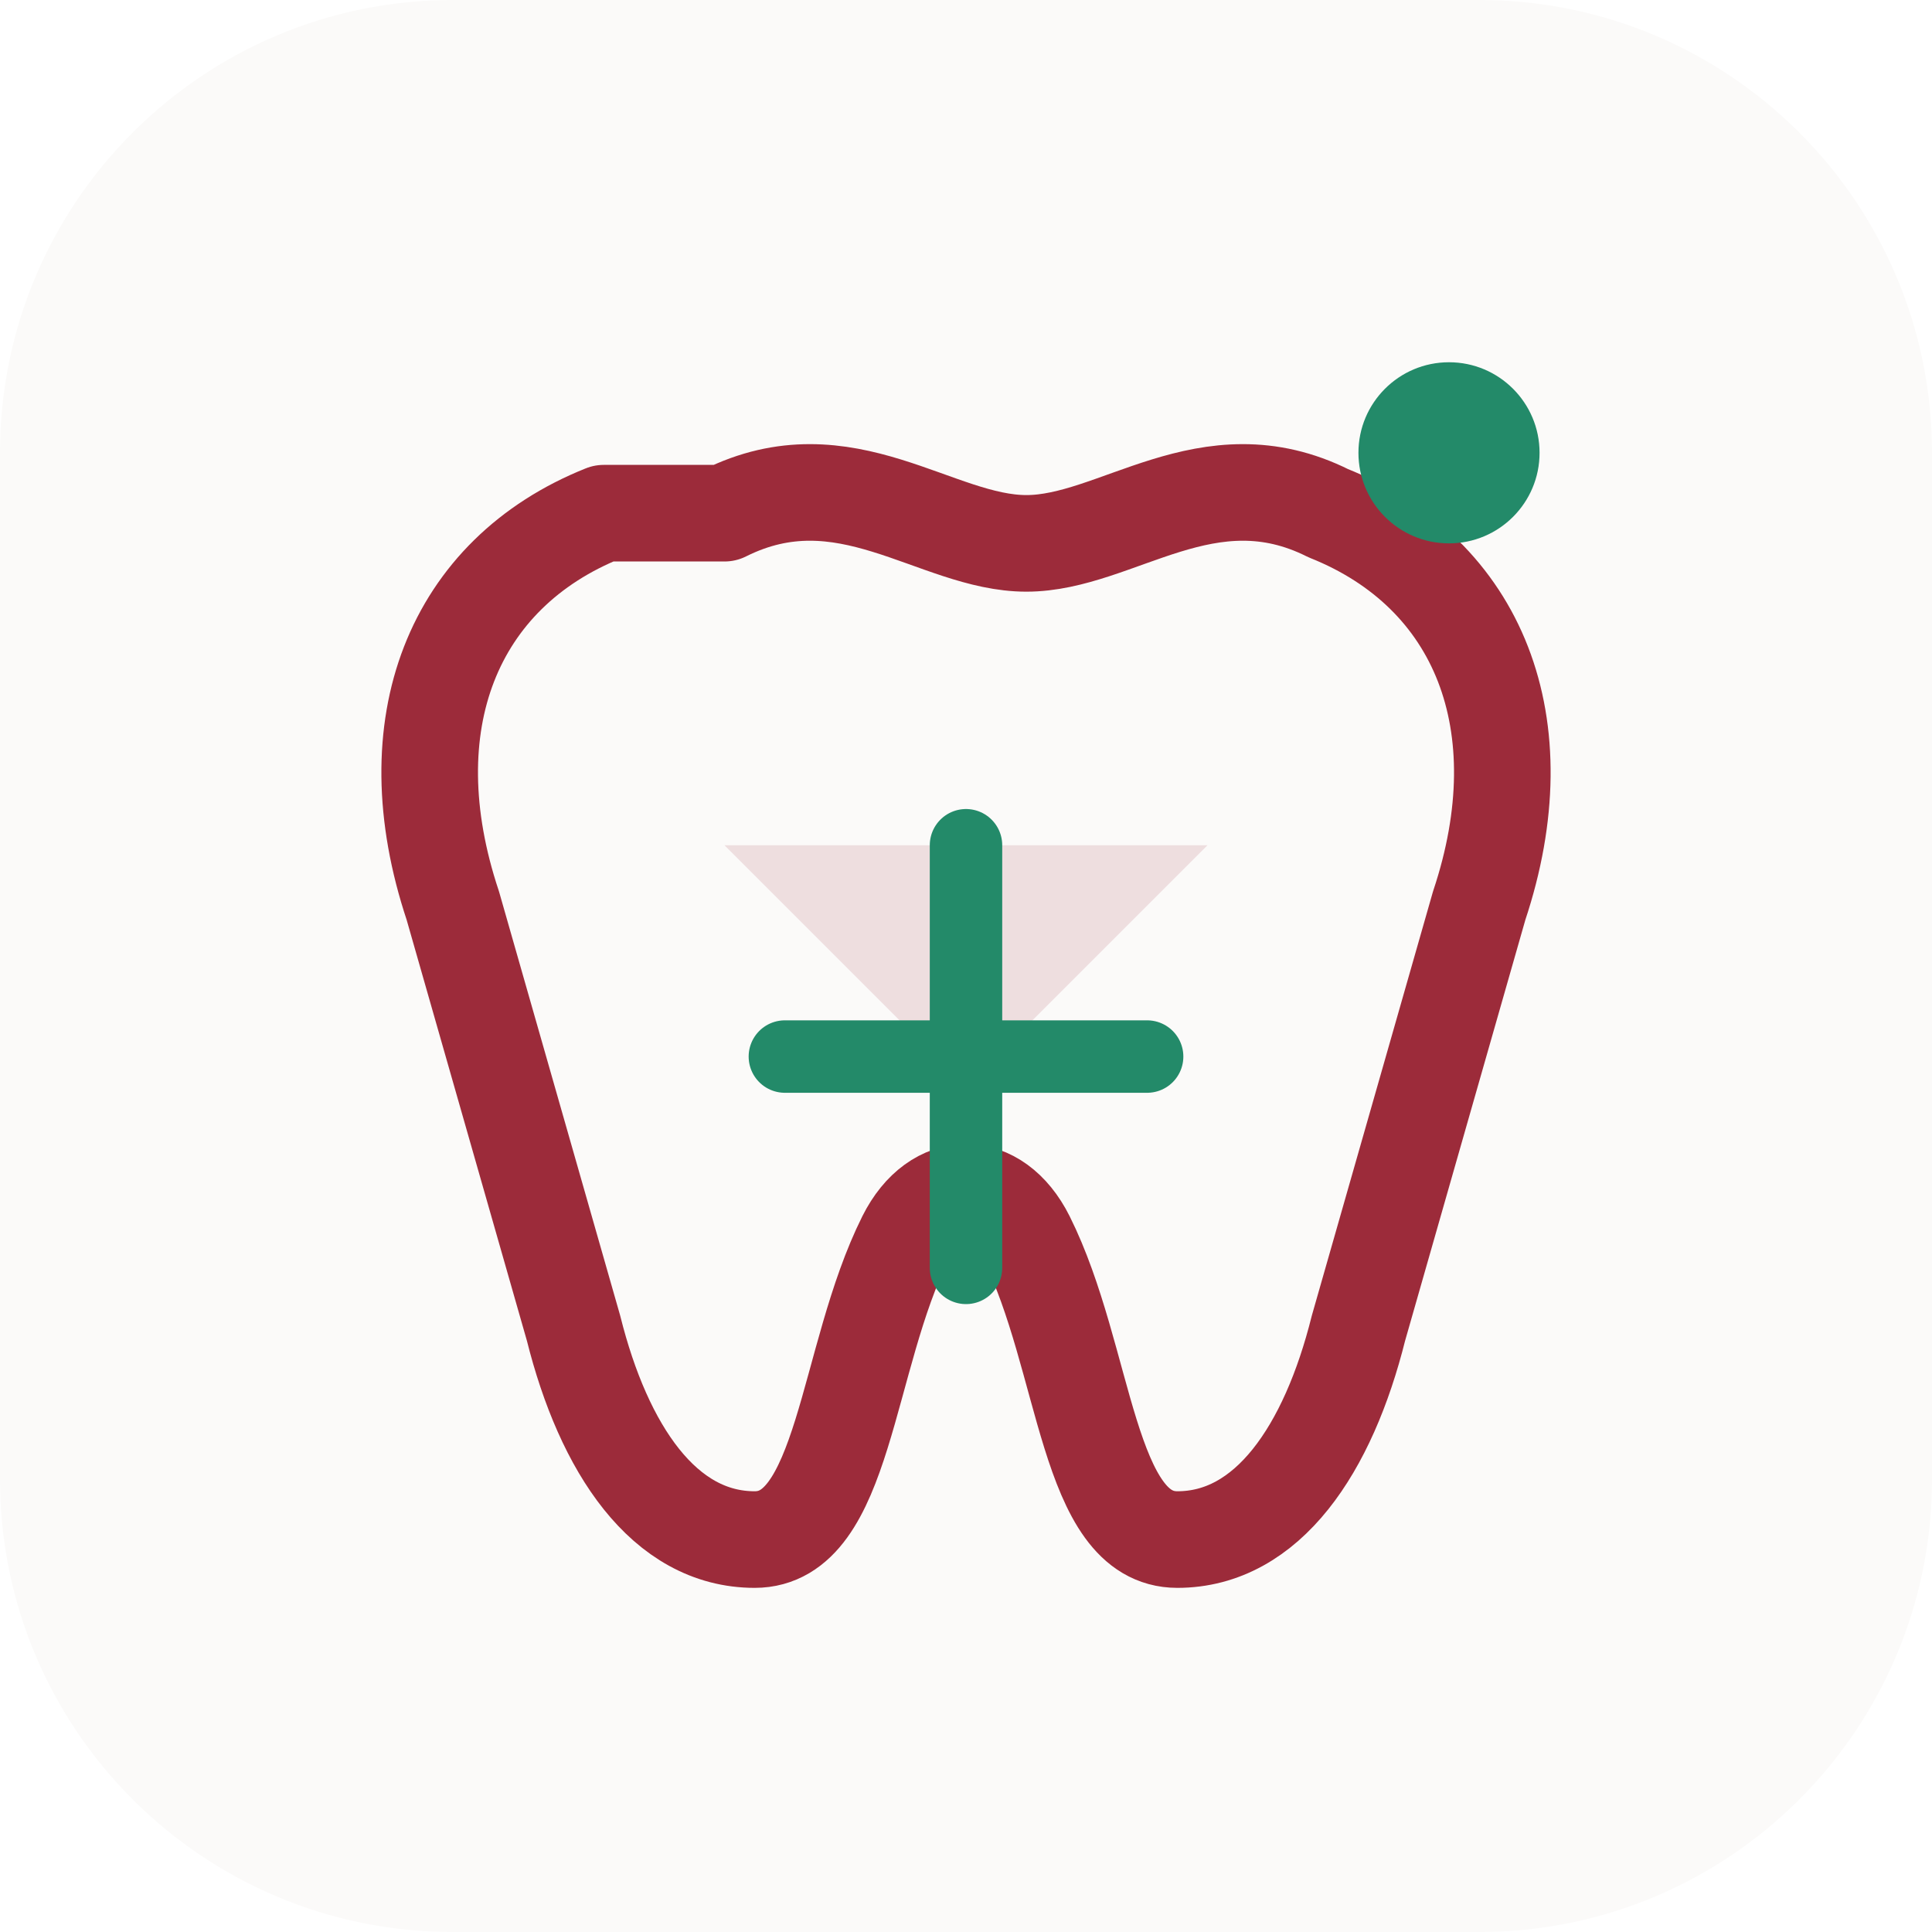
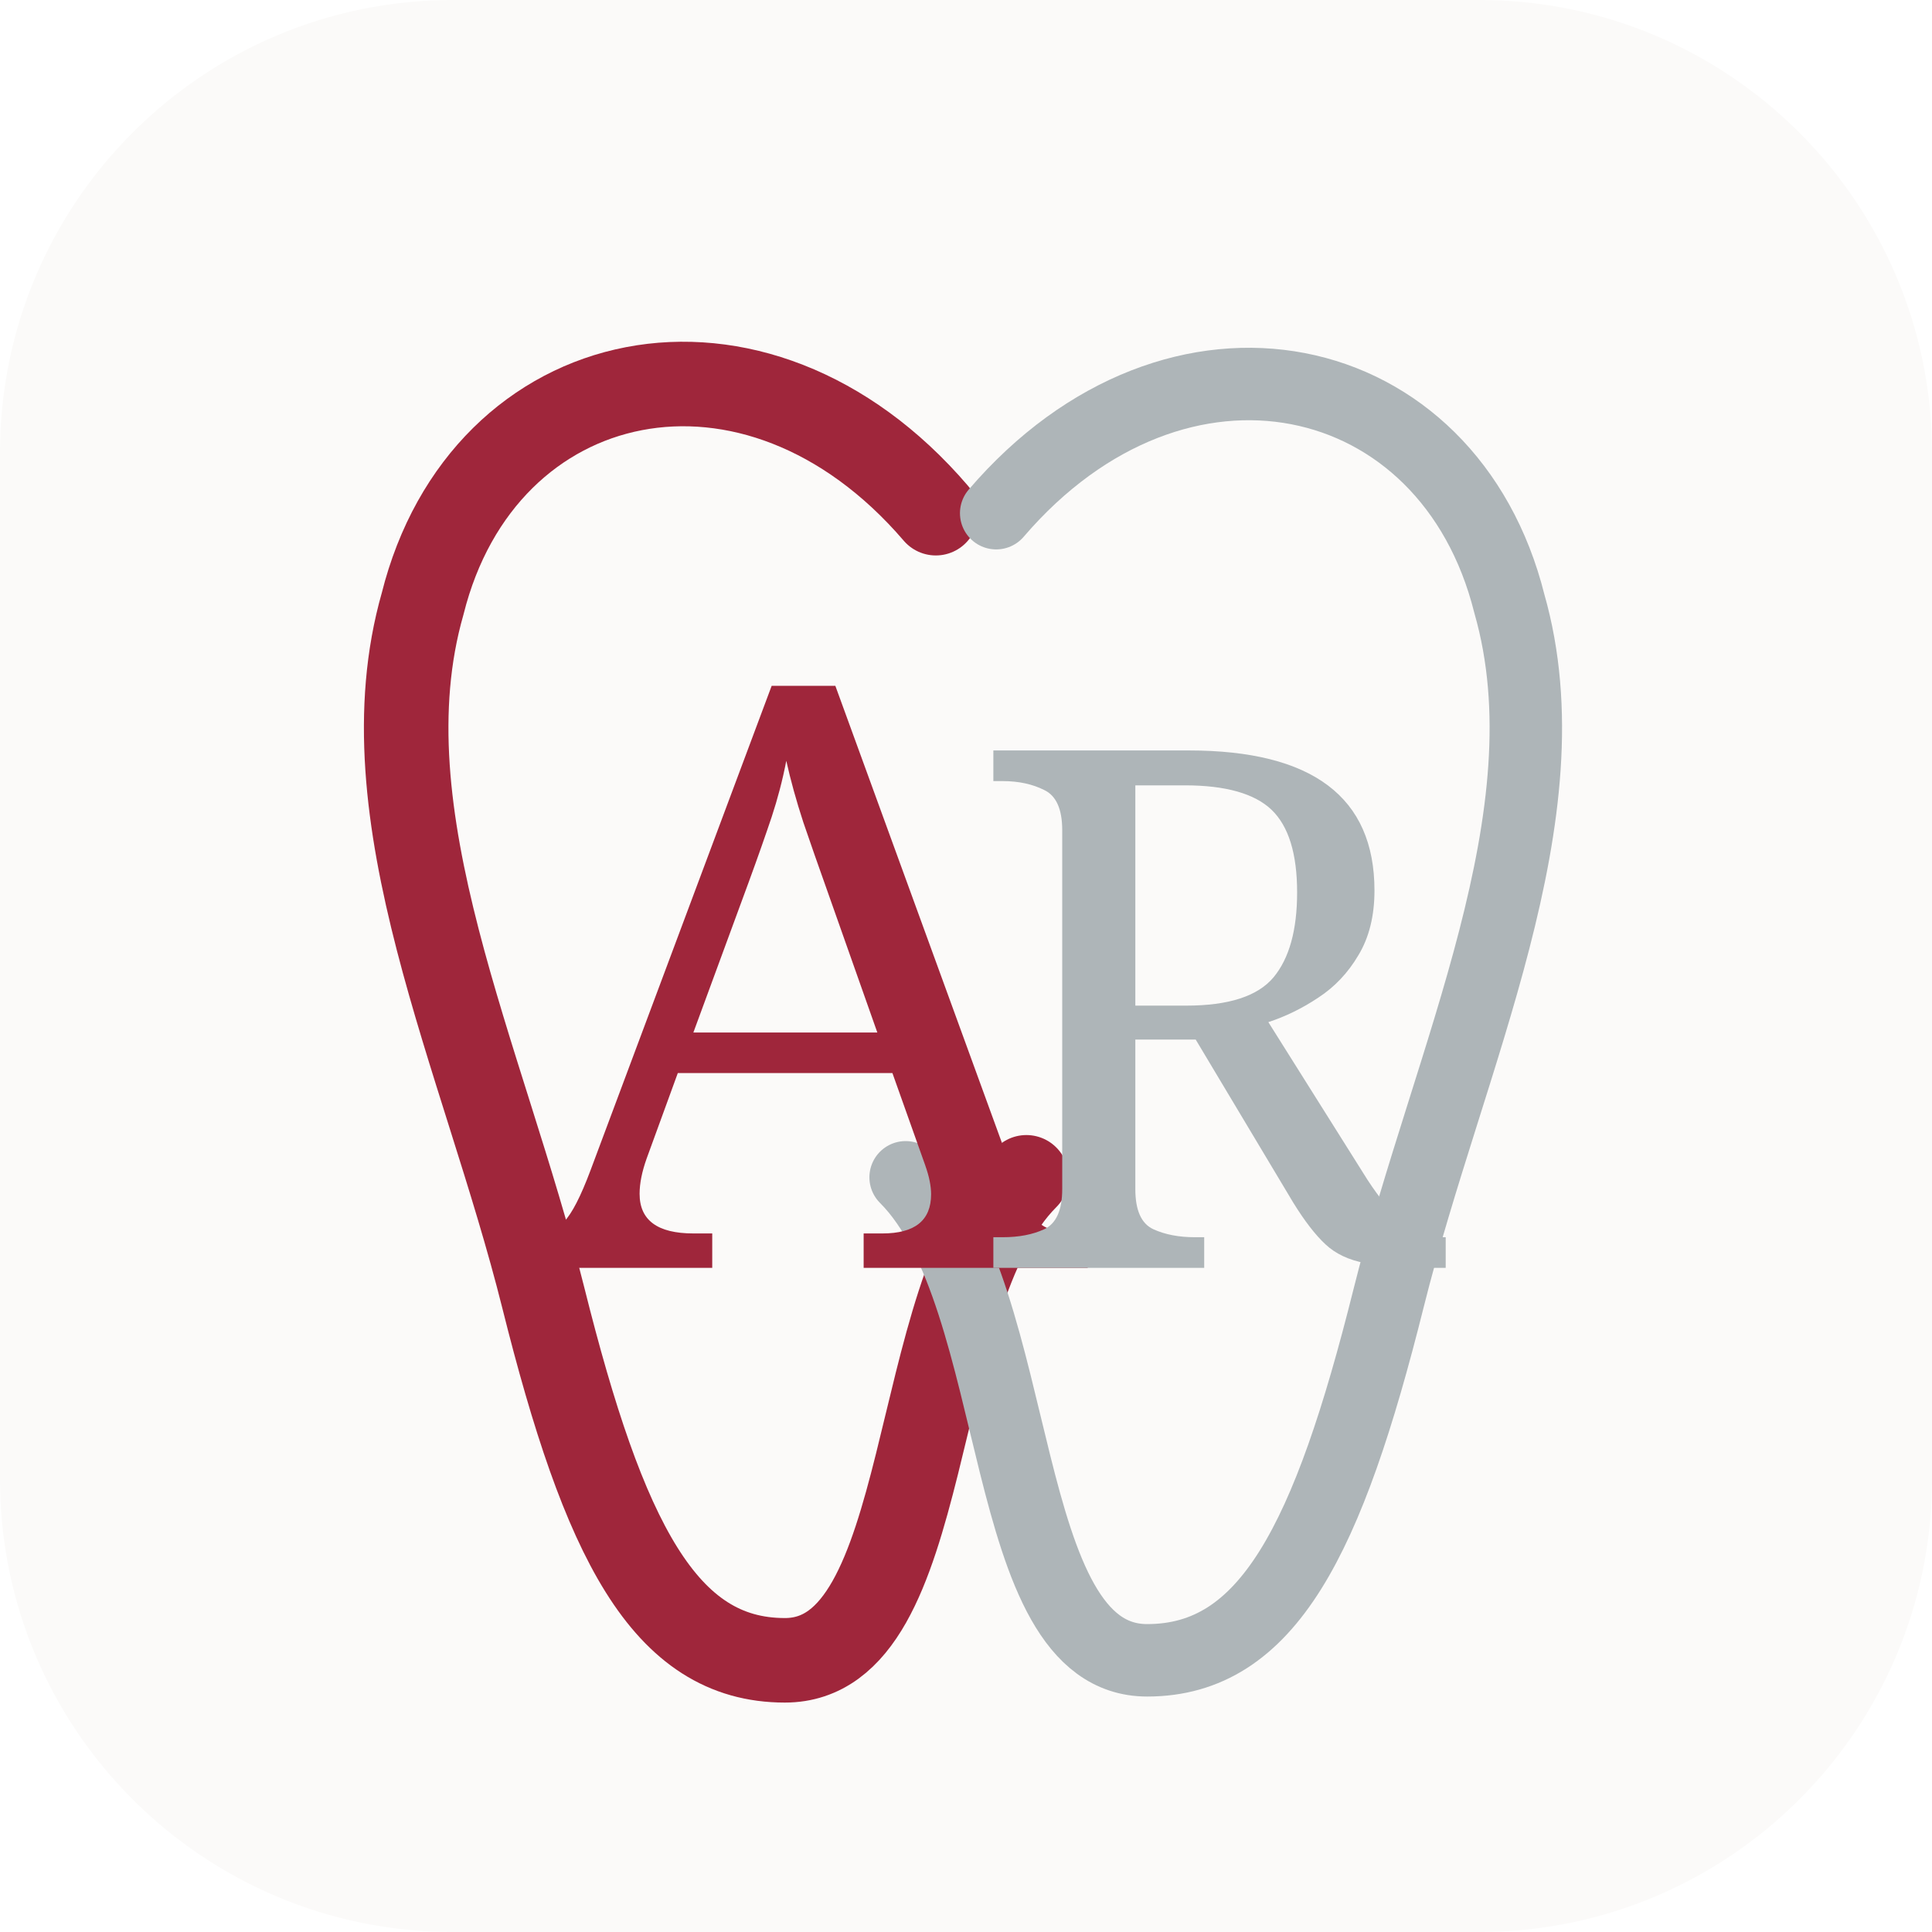
<svg xmlns="http://www.w3.org/2000/svg" viewBox="0 0 64 64" role="img" aria-labelledby="title">
  <rect width="64" height="64" rx="15" fill="#fbfaf9" />
-   <path d="M20 17c-5 2-7 7-5 13l4 14c1 4 3 7 6 7 3 0 3-6 5-10 1-2 3-2 4 0 2 4 2 10 5 10s5-3 6-7l4-14c2-6 0-11-5-13-4-2-7 1-10 1s-6-3-10-1Z" fill="none" stroke="#9c2b3a" stroke-width="3.2" stroke-linecap="round" stroke-linejoin="round" />
-   <path d="M24 28h16l-8 8-8-8Z" fill="#9c2b3a" opacity=".14" />
-   <path d="M32 28v14M26 35h12" fill="none" stroke="#238a69" stroke-width="2.4" stroke-linecap="round" />
-   <circle cx="48" cy="15" r="3" fill="#238a69" />
+   <path d="M31 17c-6-7-15-5-17 3-2 7 2 15 4 23 2 8 4 12 8 12 5 0 4-12 8-16" fill="none" stroke="#9f263b" stroke-width="2.8" stroke-linecap="round" stroke-linejoin="round" />
+   <path d="M33 17c6-7 15-5 17 3 2 7-2 15-4 23-2 8-4 12-8 12-5 0-4-12-8-16" fill="none" stroke="#aeb5b8" stroke-width="2.4" stroke-linecap="round" stroke-linejoin="round" />
+   <text x="17" y="42" fill="#9f263b" font-family="Georgia,serif" font-size="27" font-weight="500">A</text>
+   <text x="32" y="42" fill="#aeb5b8" font-family="Georgia,serif" font-size="24" font-weight="500">R</text>
</svg>
